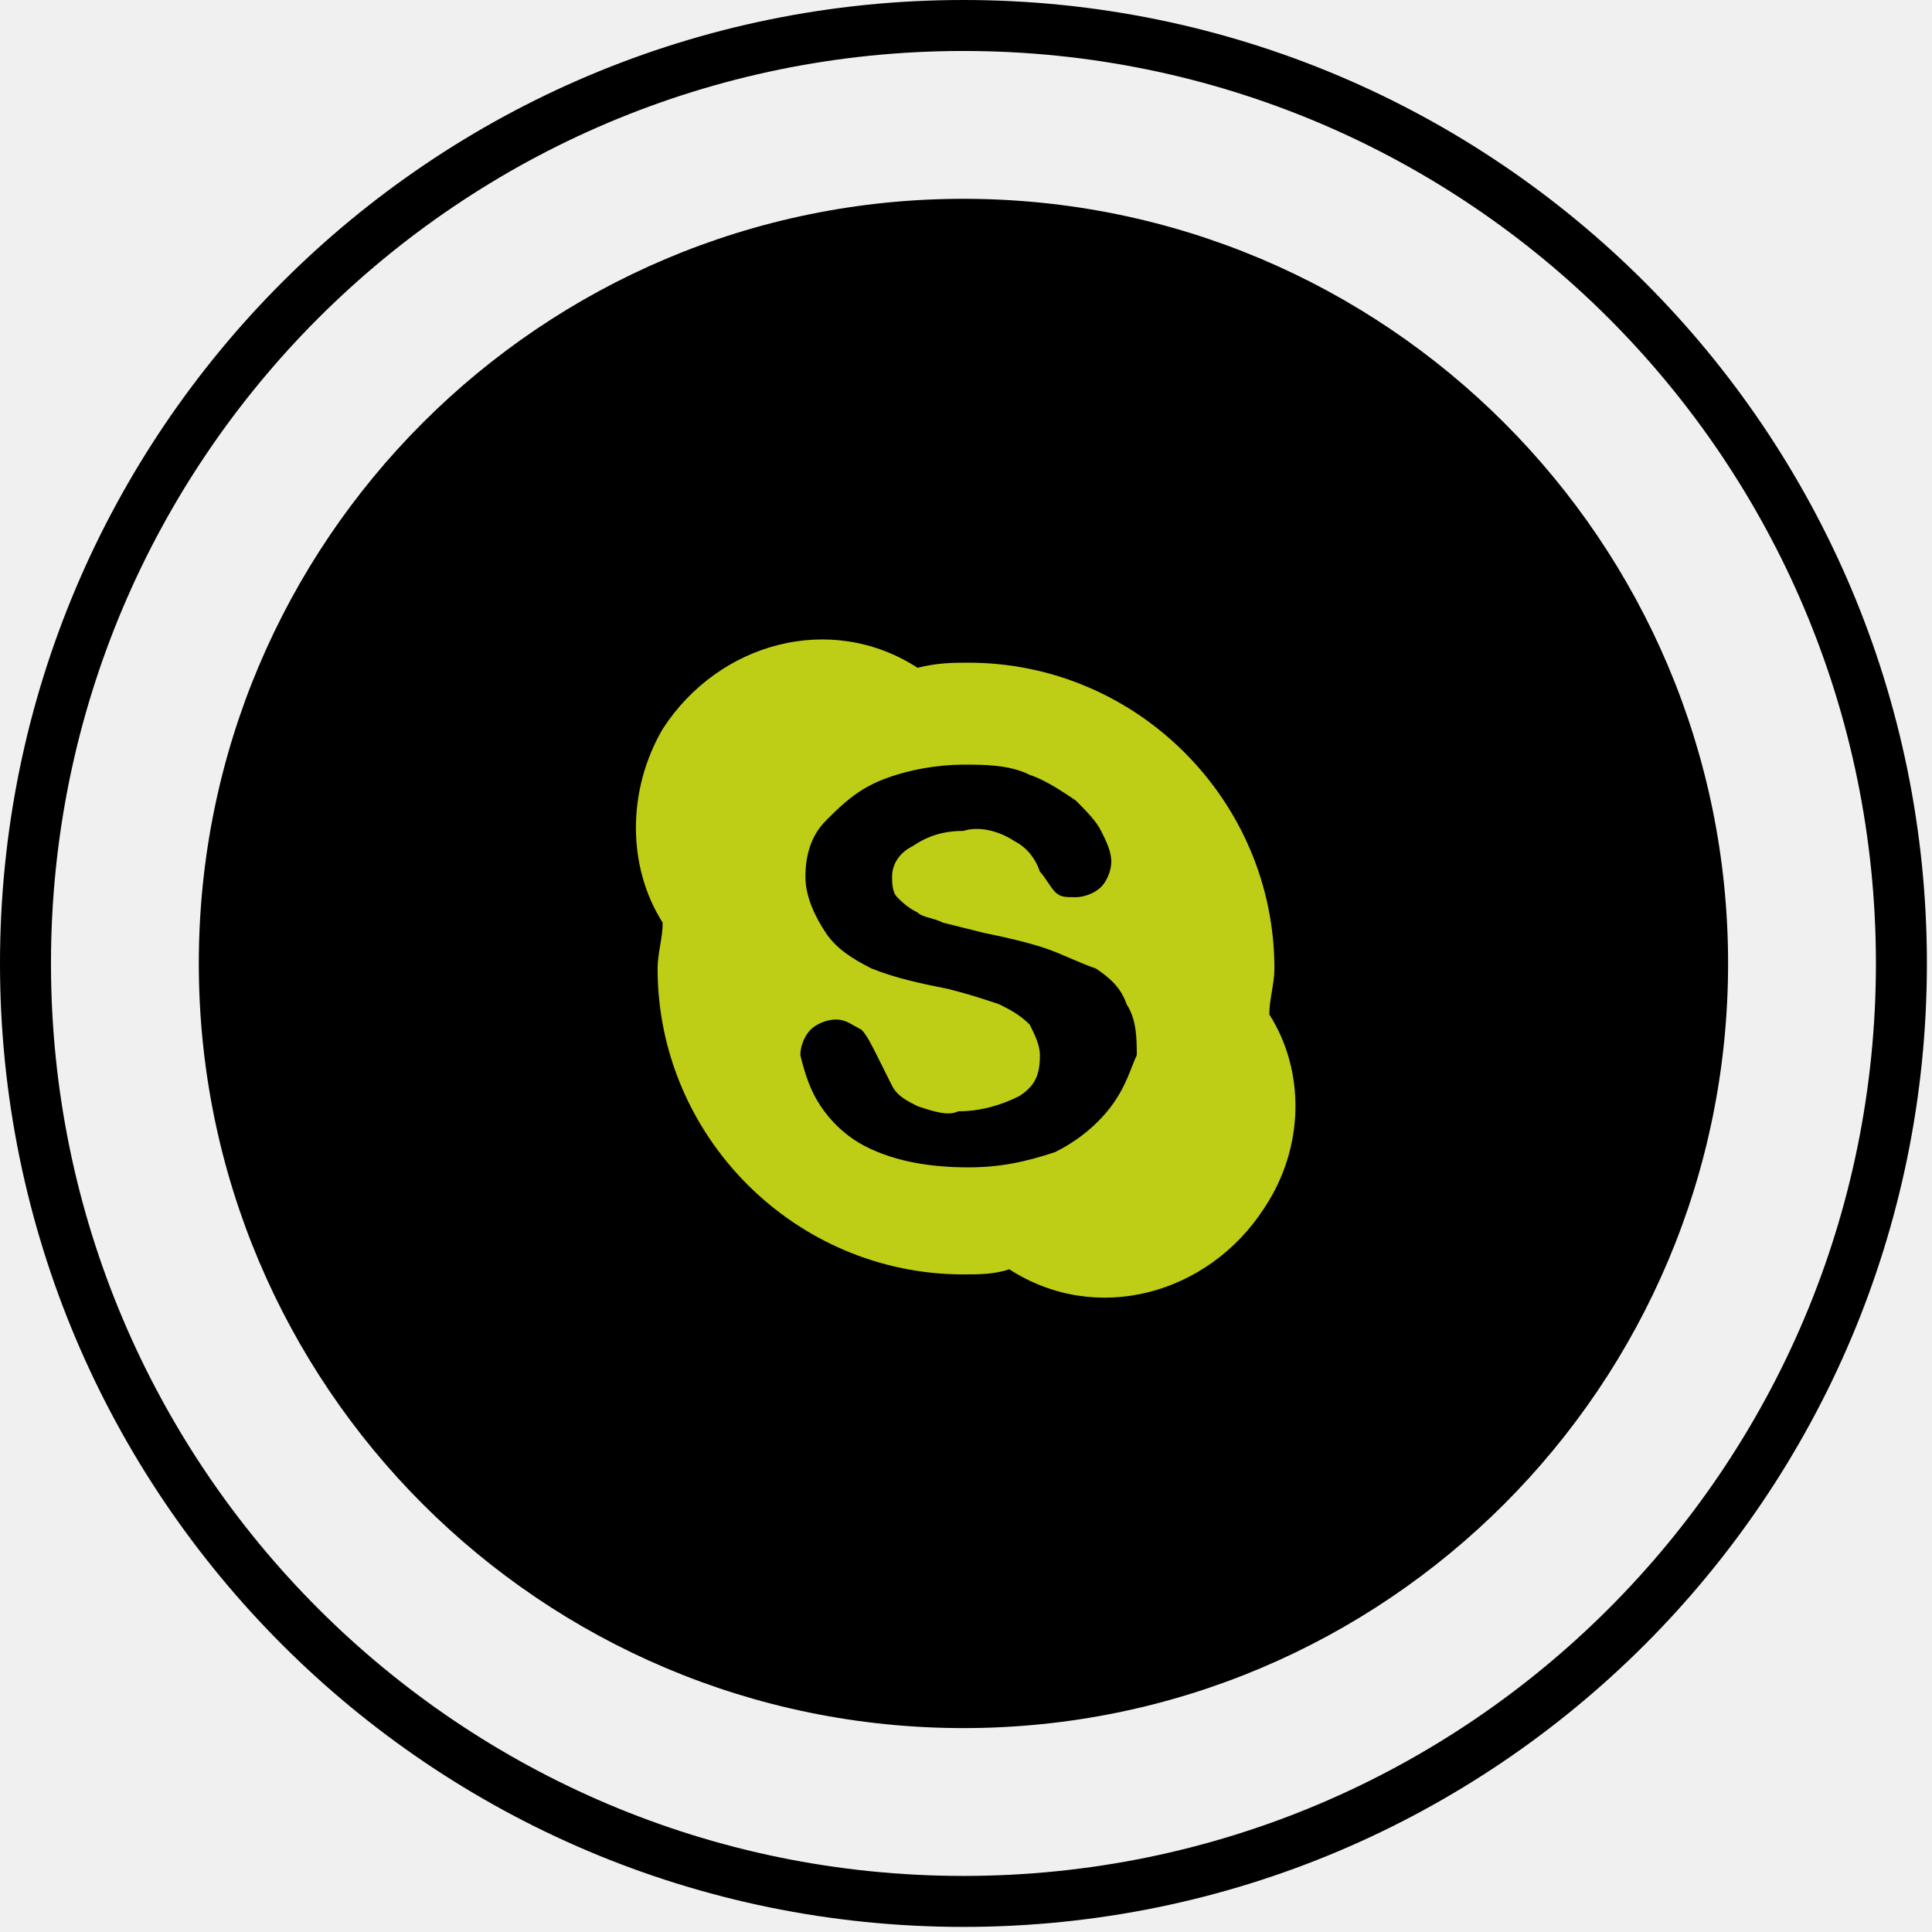
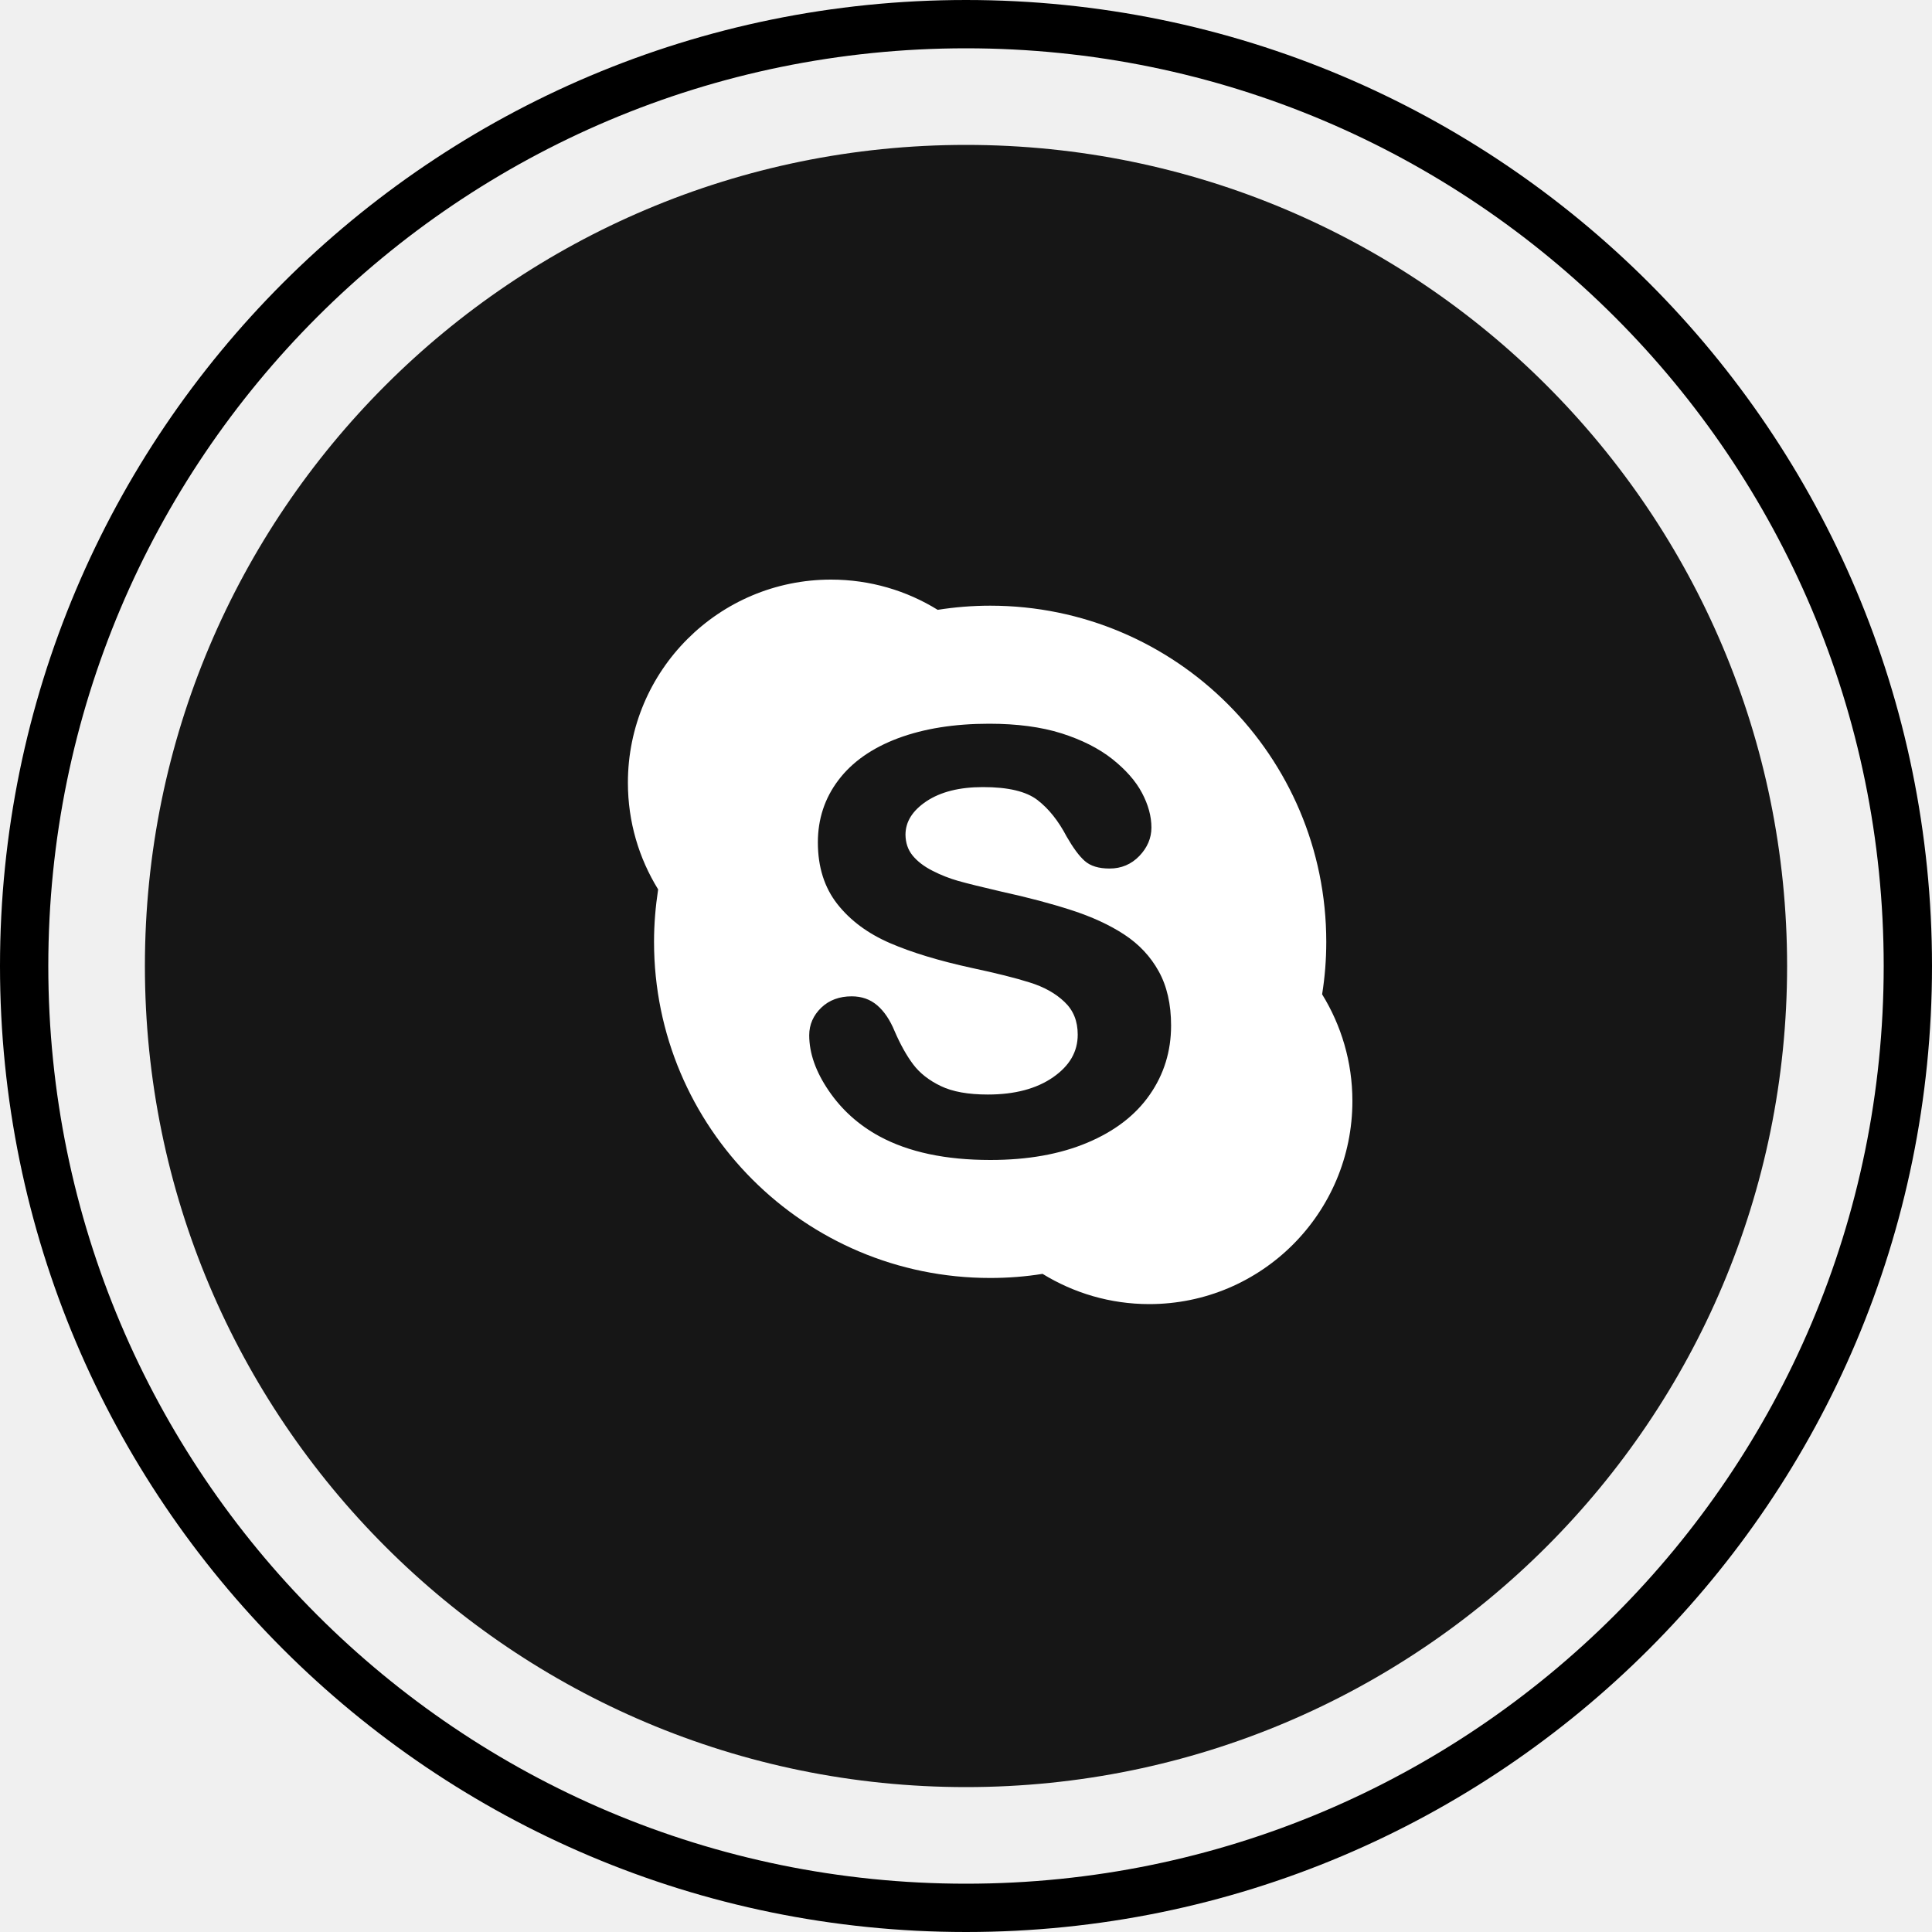
- <svg xmlns="http://www.w3.org/2000/svg" version="1.1" id="Слой_1" x="0px" y="0px" viewBox="0 0 37.9 37.9" style="enable-background:new 0 0 37.9 37.9;" xml:space="preserve">
-   <style type="text/css">
- 	.st0{fill:none;stroke:#000000;stroke-miterlimit:10;}
- 	.st1{fill:#BECD16;}
- </style>
-   <circle class="st0" cx="18.9" cy="18.9" r="18.4" />
-   <circle cx="18.9" cy="18.9" r="15" />
-   <path class="st1" d="M24.9,19.9c0-0.3,0.1-0.6,0.1-0.9c0-3.3-2.7-6-6-6c-0.3,0-0.6,0-1,0.1c-1.7-1.1-3.9-0.5-5,1.2  c-0.7,1.2-0.7,2.7,0,3.8c0,0.3-0.1,0.6-0.1,0.9c0,3.3,2.7,6,6,6c0.3,0,0.6,0,0.9-0.1c1.7,1.1,3.9,0.5,5-1.2  C25.6,22.5,25.6,21,24.9,19.9L24.9,19.9z M21.8,21.7c-0.3,0.4-0.7,0.7-1.1,0.9c-0.6,0.2-1.1,0.3-1.7,0.3c-0.7,0-1.4-0.1-2-0.4  c-0.4-0.2-0.7-0.5-0.9-0.8c-0.2-0.3-0.3-0.6-0.4-1c0-0.2,0.1-0.4,0.2-0.5c0.1-0.1,0.3-0.2,0.5-0.2c0.2,0,0.3,0.1,0.5,0.2  c0.1,0.1,0.2,0.3,0.3,0.5c0.1,0.2,0.2,0.4,0.3,0.6c0.1,0.2,0.3,0.3,0.5,0.4c0.3,0.1,0.6,0.2,0.8,0.1c0.4,0,0.8-0.1,1.2-0.3  c0.3-0.2,0.4-0.4,0.4-0.8c0-0.2-0.1-0.4-0.2-0.6c-0.2-0.2-0.4-0.3-0.6-0.4c-0.3-0.1-0.6-0.2-1-0.3c-0.5-0.1-1-0.2-1.5-0.4  c-0.4-0.2-0.7-0.4-0.9-0.7c-0.2-0.3-0.4-0.7-0.4-1.1c0-0.4,0.1-0.8,0.4-1.1c0.3-0.3,0.6-0.6,1.1-0.8c0.5-0.2,1.1-0.3,1.6-0.3  c0.4,0,0.9,0,1.3,0.2c0.3,0.1,0.6,0.3,0.9,0.5c0.2,0.2,0.4,0.4,0.5,0.6c0.1,0.2,0.2,0.4,0.2,0.6c0,0.2-0.1,0.4-0.2,0.5  c-0.1,0.1-0.3,0.2-0.5,0.2c-0.2,0-0.3,0-0.4-0.1c-0.1-0.1-0.2-0.3-0.3-0.4c-0.1-0.3-0.3-0.5-0.5-0.6c-0.3-0.2-0.7-0.3-1-0.2  c-0.4,0-0.7,0.1-1,0.3c-0.2,0.1-0.4,0.3-0.4,0.6c0,0.1,0,0.3,0.1,0.4c0.1,0.1,0.2,0.2,0.4,0.3c0.1,0.1,0.3,0.1,0.5,0.2l0.8,0.2  c0.5,0.1,0.9,0.2,1.2,0.3c0.3,0.1,0.7,0.3,1,0.4c0.3,0.2,0.5,0.4,0.6,0.7c0.2,0.3,0.2,0.7,0.2,1C22.2,20.9,22.1,21.3,21.8,21.7  L21.8,21.7z" />
+ <svg xmlns="http://www.w3.org/2000/svg" width="40" height="40" viewBox="0 0 40 40" fill="none">
+   <circle cx="20" cy="20" r="19.5" stroke="black" />
+   <circle cx="20" cy="20" r="17" fill="#161616" />
+   <path d="M27.373 20.586C27.43 20.231 27.459 19.87 27.459 19.5C27.459 15.656 24.344 12.54 20.501 12.54C20.131 12.54 19.767 12.57 19.414 12.626C18.772 12.229 18.015 12 17.205 12C14.883 12 13 13.882 13 16.205C13 17.017 13.229 17.771 13.626 18.414C13.572 18.77 13.541 19.129 13.541 19.5C13.541 23.344 16.656 26.459 20.499 26.459C20.869 26.459 21.232 26.431 21.585 26.374C22.228 26.769 22.984 27 23.794 27C26.117 27 28 25.117 28 22.795C28 21.985 27.769 21.228 27.373 20.586ZM23.804 22.665C23.51 23.089 23.078 23.42 22.513 23.658C21.945 23.897 21.278 24.016 20.504 24.016C19.578 24.016 18.812 23.854 18.207 23.526C17.777 23.292 17.428 22.978 17.16 22.585C16.891 22.192 16.754 21.808 16.754 21.433C16.754 21.212 16.84 21.02 17.003 20.863C17.167 20.705 17.381 20.628 17.633 20.628C17.839 20.628 18.015 20.689 18.16 20.813C18.305 20.936 18.425 21.114 18.523 21.351C18.641 21.624 18.769 21.854 18.905 22.035C19.041 22.216 19.231 22.367 19.477 22.485C19.721 22.603 20.045 22.661 20.453 22.661C21.008 22.661 21.458 22.542 21.802 22.304C22.147 22.064 22.313 21.774 22.313 21.421C22.313 21.14 22.223 20.917 22.039 20.743C21.855 20.567 21.616 20.433 21.319 20.341C21.021 20.246 20.62 20.147 20.119 20.04C19.446 19.893 18.883 19.723 18.426 19.526C17.97 19.328 17.606 19.06 17.337 18.718C17.067 18.375 16.933 17.947 16.933 17.441C16.933 16.959 17.074 16.526 17.359 16.151C17.644 15.774 18.057 15.486 18.592 15.285C19.128 15.085 19.757 14.984 20.479 14.984C21.055 14.984 21.555 15.05 21.977 15.183C22.398 15.317 22.749 15.494 23.029 15.715C23.307 15.937 23.513 16.169 23.643 16.415C23.773 16.66 23.839 16.9 23.839 17.134C23.839 17.352 23.754 17.549 23.59 17.721C23.424 17.894 23.215 17.983 22.971 17.982C22.75 17.982 22.576 17.931 22.456 17.823C22.338 17.718 22.217 17.552 22.083 17.319C21.914 16.997 21.714 16.744 21.48 16.564C21.249 16.386 20.874 16.295 20.349 16.296C19.864 16.296 19.477 16.394 19.183 16.588C18.889 16.785 18.749 17.013 18.747 17.28C18.749 17.449 18.796 17.59 18.893 17.711C18.992 17.832 19.129 17.938 19.306 18.028C19.483 18.119 19.662 18.188 19.841 18.239C20.023 18.29 20.327 18.366 20.746 18.463C21.272 18.578 21.751 18.704 22.18 18.843C22.61 18.982 22.974 19.15 23.277 19.349C23.582 19.549 23.82 19.802 23.99 20.11C24.16 20.416 24.246 20.791 24.246 21.233C24.246 21.764 24.099 22.242 23.804 22.665Z" fill="white" />
</svg>
